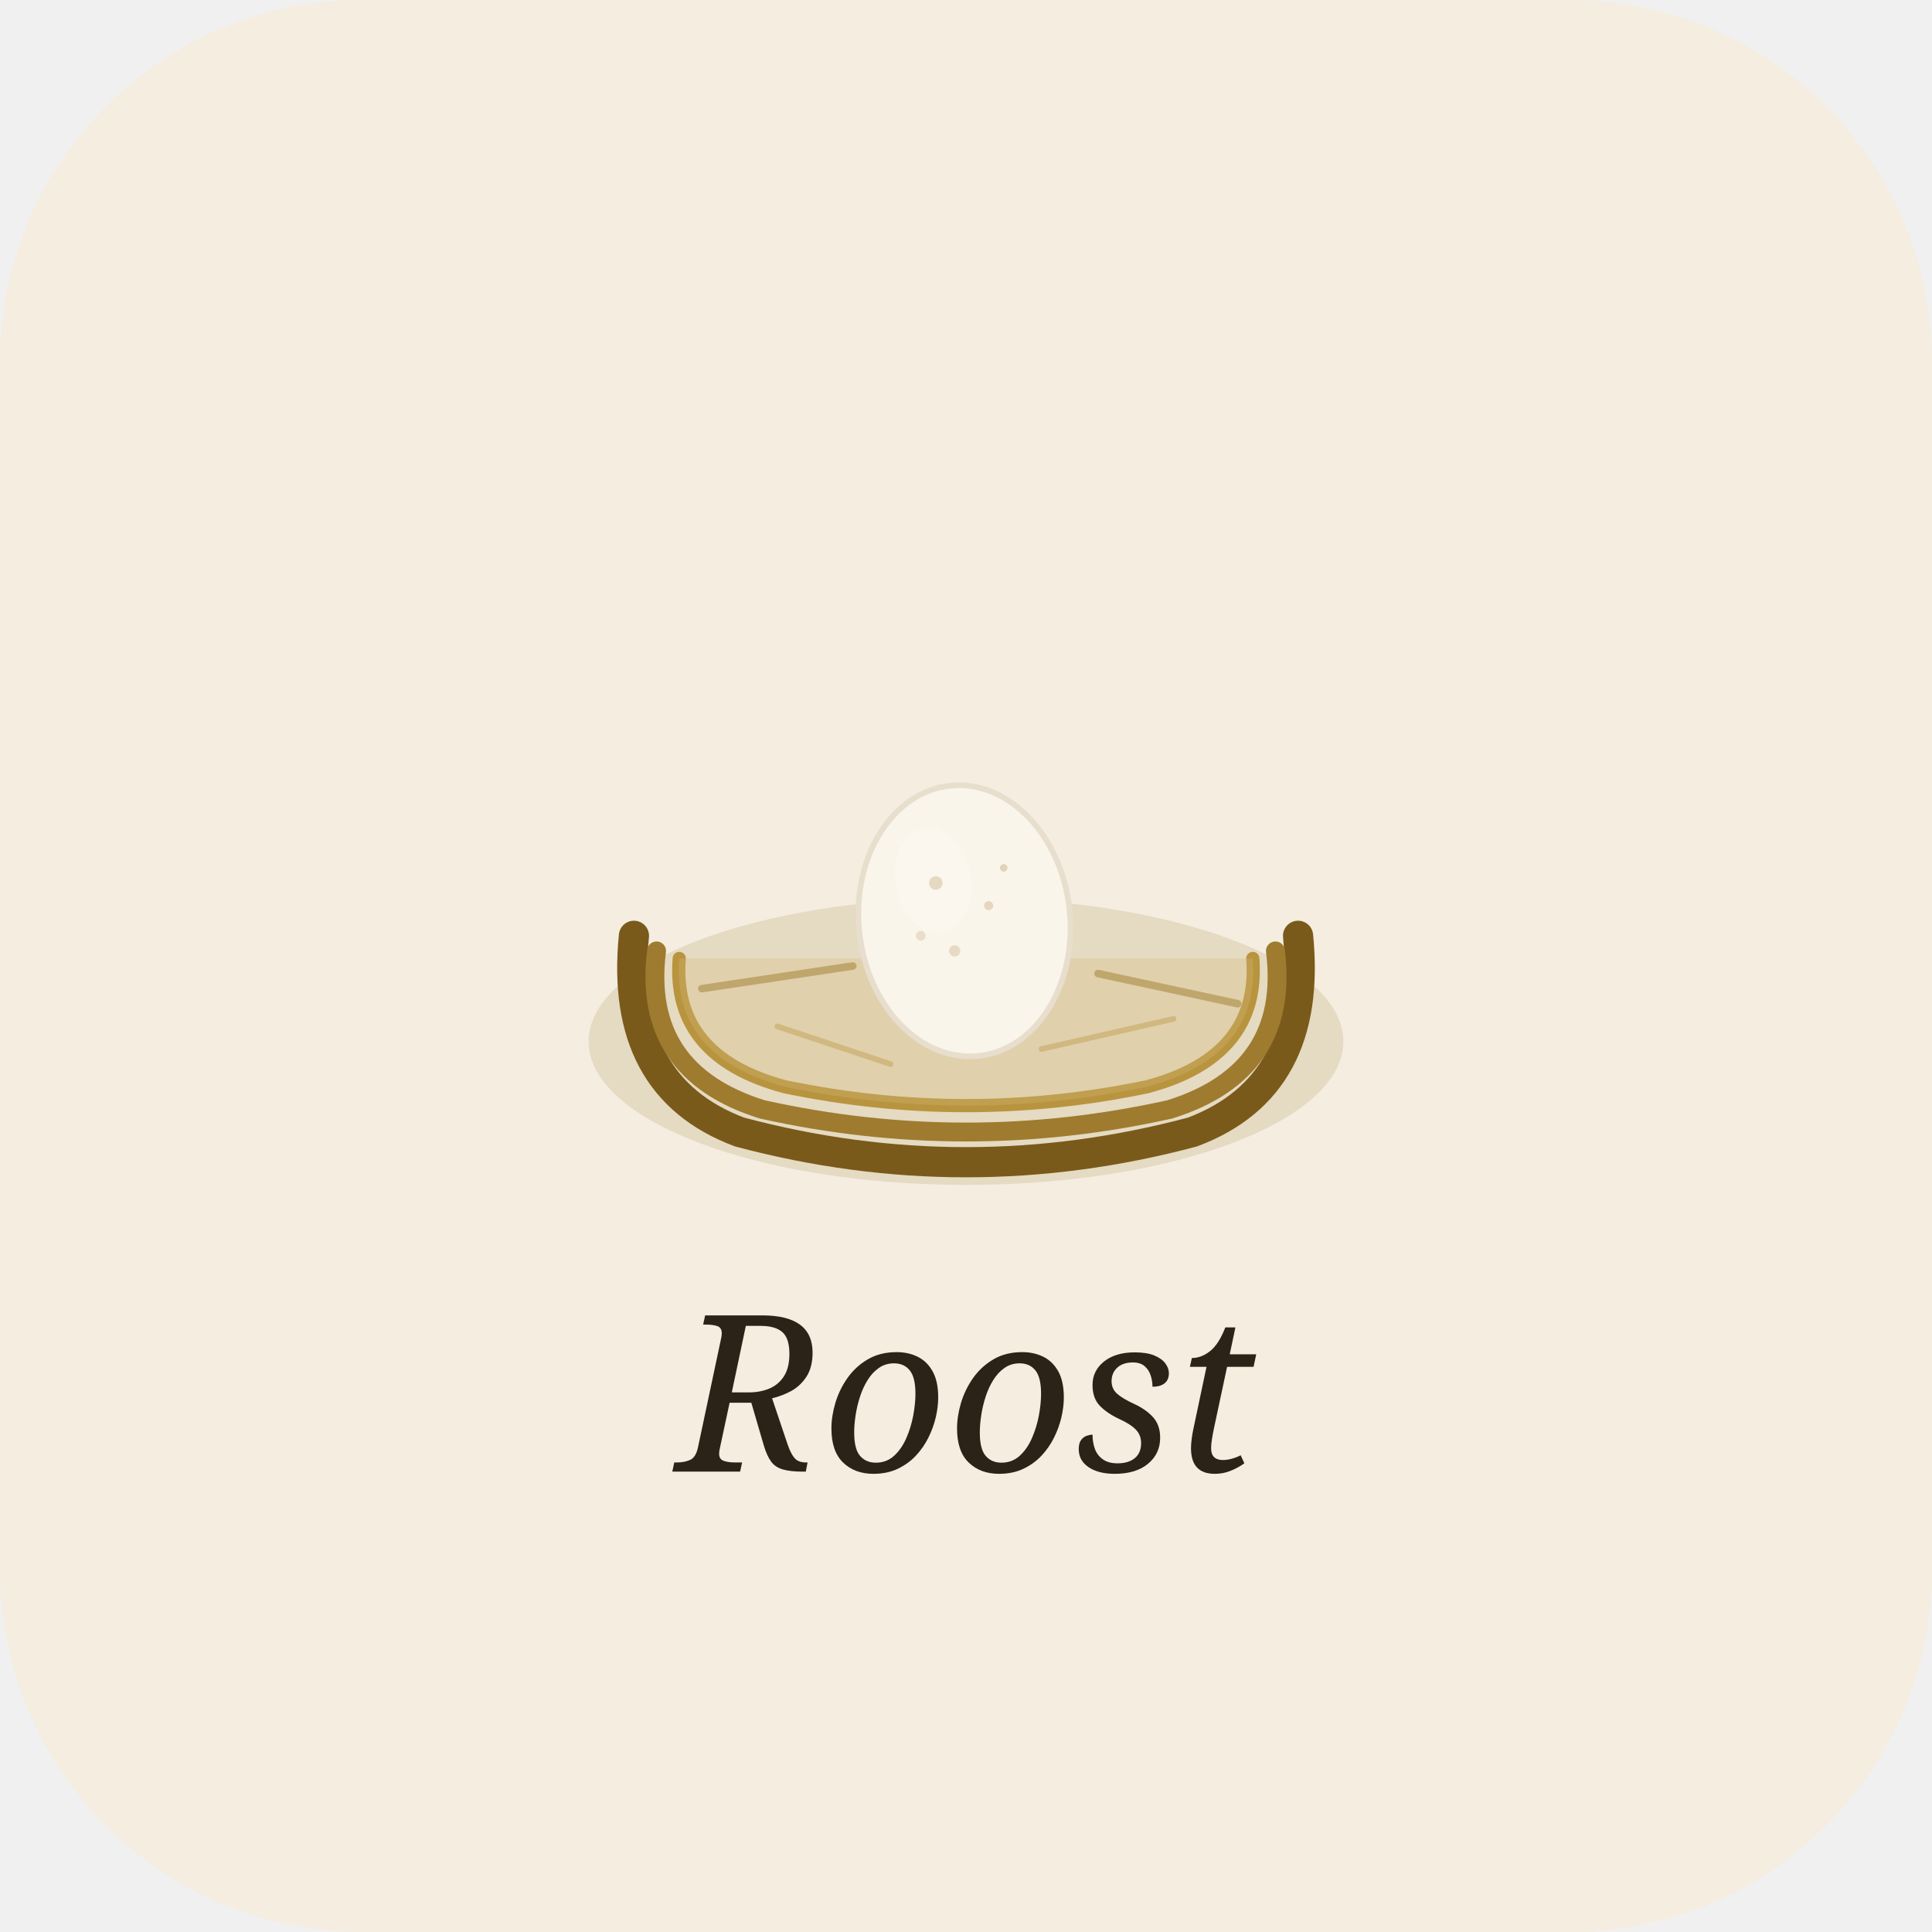
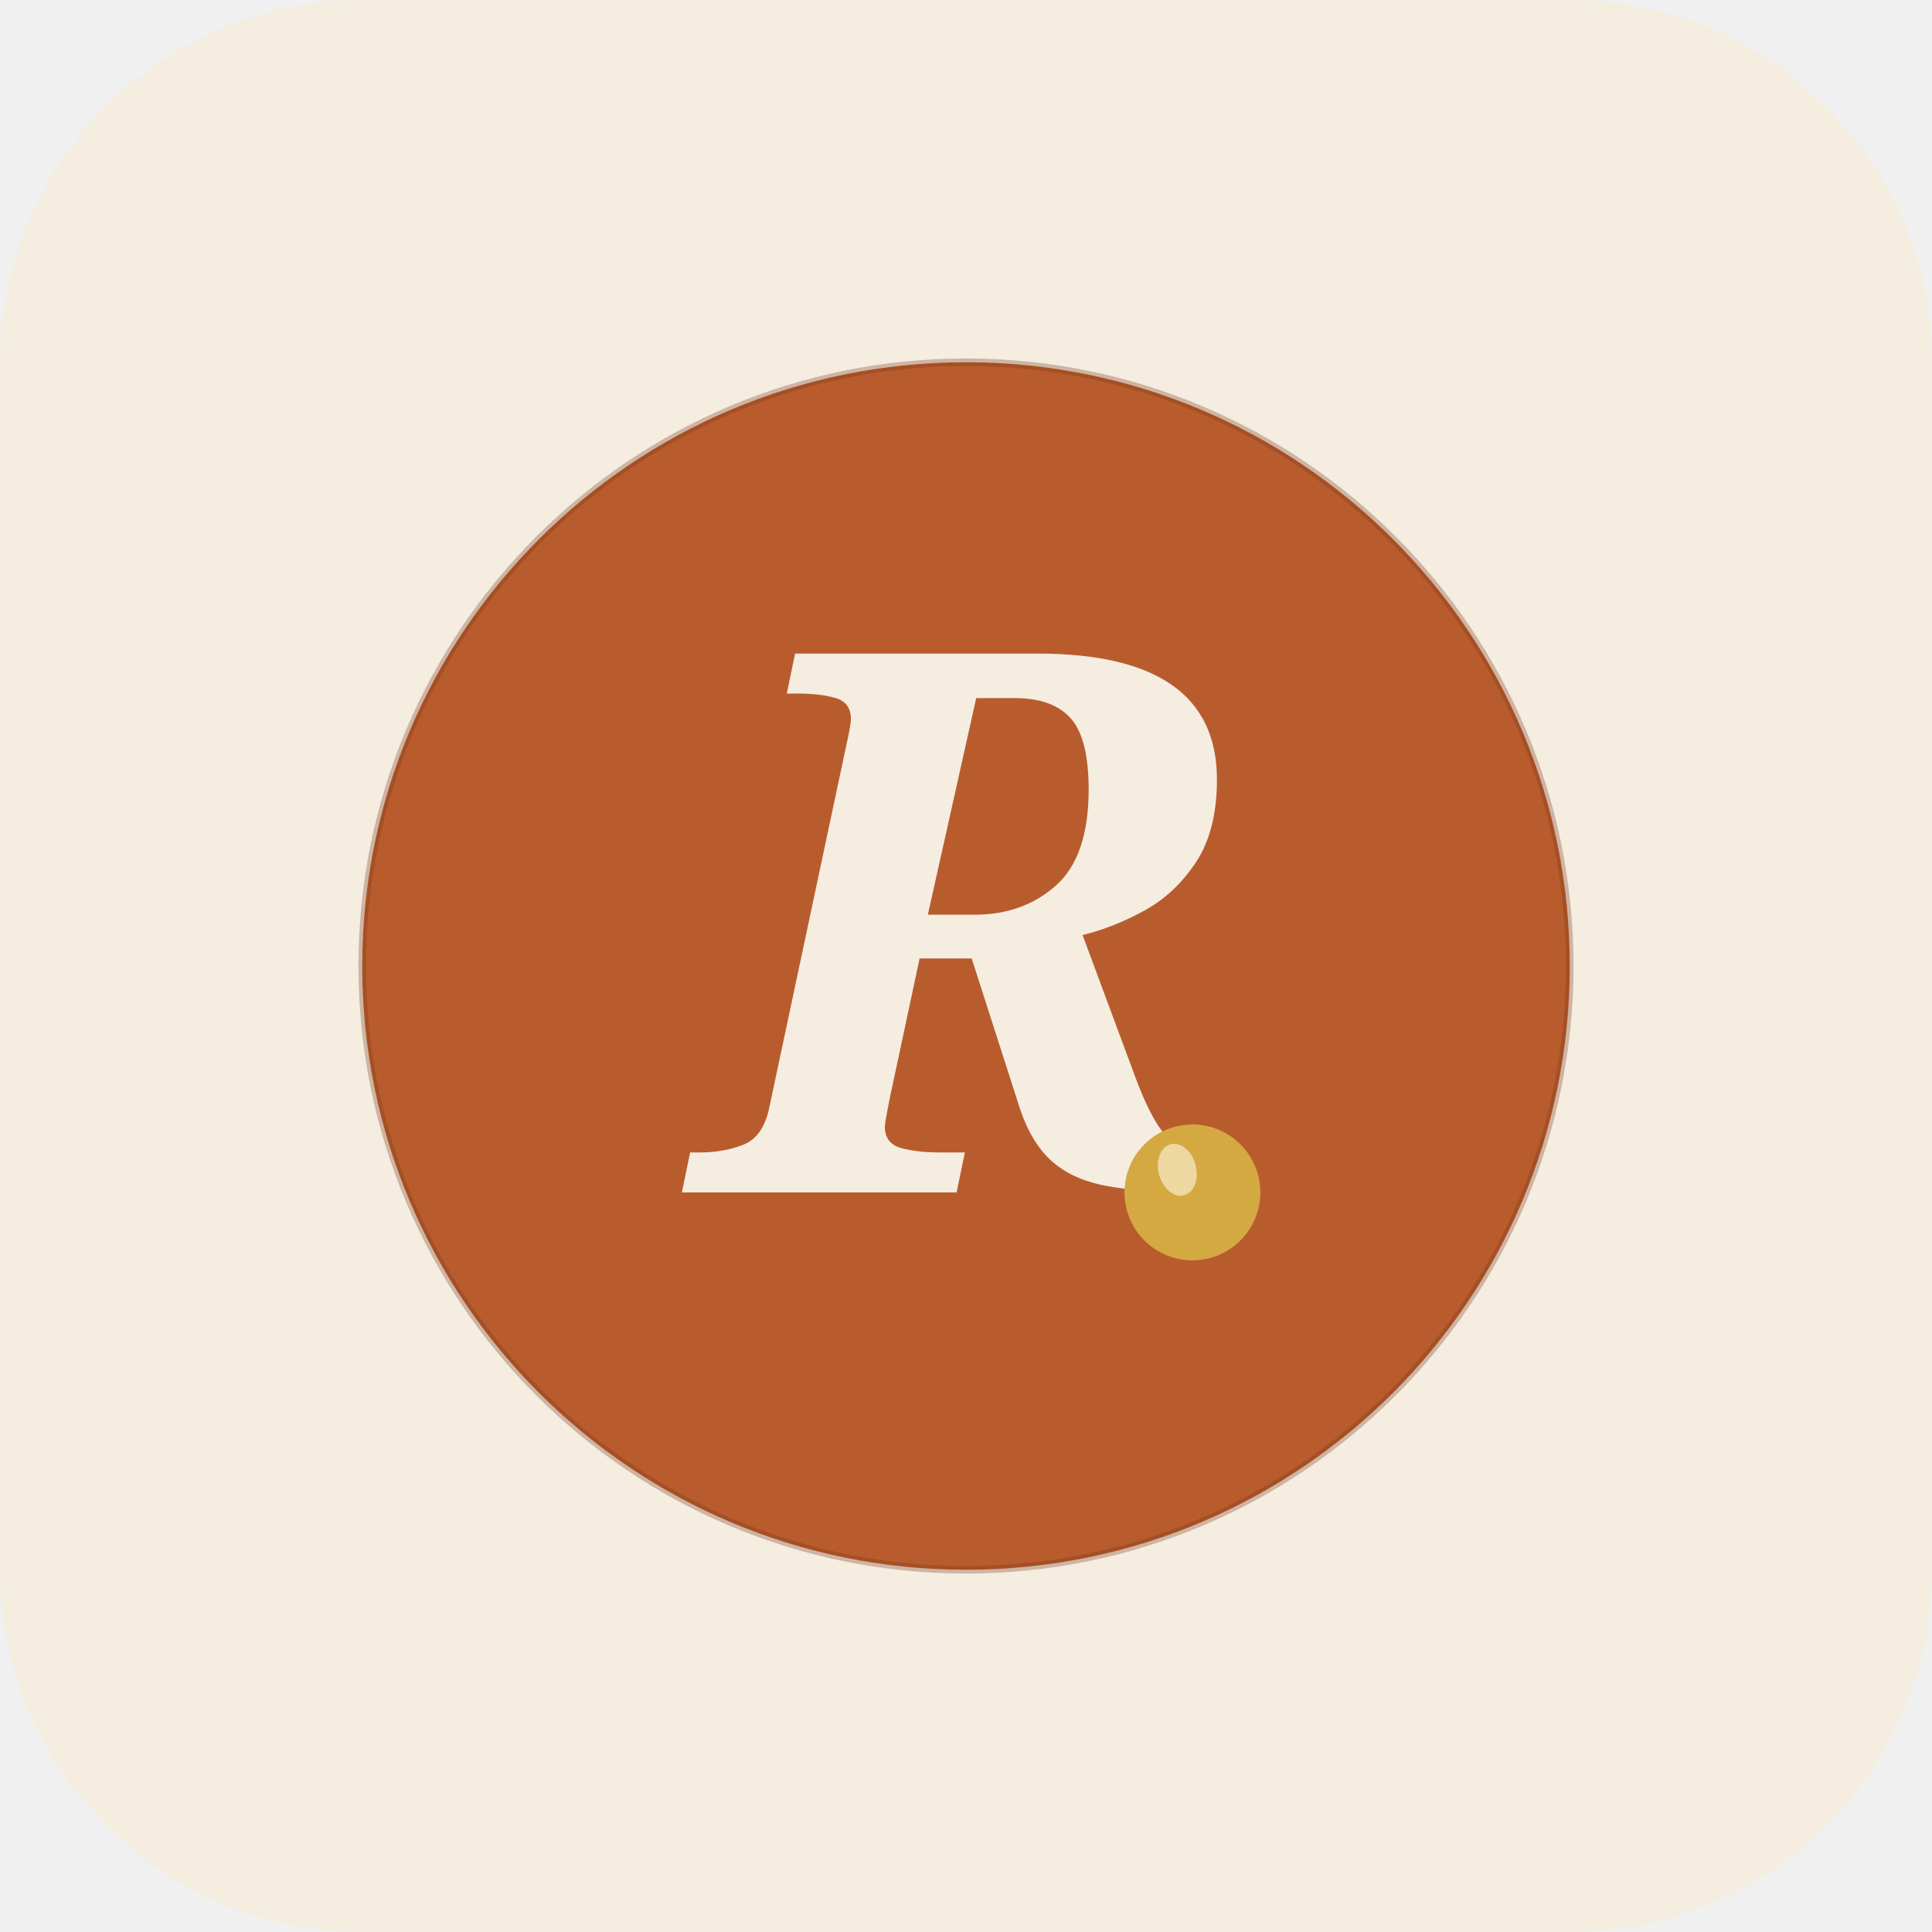
<svg xmlns="http://www.w3.org/2000/svg" viewBox="0 0 512 512">
  <rect width="512" height="512" rx="96" fill="#f4ede0" />
-   <g transform="translate(256, 248)">
-     <ellipse cx="0" cy="28" rx="100" ry="38" fill="#8b6914" opacity="0.15" />
-     <path d="M-88,0 Q-92,40 -60,52 Q0,68 60,52 Q92,40 88,0" fill="none" stroke="#7a5a1a" stroke-width="8" stroke-linecap="round" />
-     <path d="M-82,4 Q-86,36 -54,46 Q0,58 54,46 Q86,36 82,4" fill="none" stroke="#9e7b2e" stroke-width="5" stroke-linecap="round" />
-     <path d="M-76,6 Q-78,32 -48,40 Q0,50 48,40 Q78,32 76,6" fill="none" stroke="#b8943e" stroke-width="3.5" stroke-linecap="round" />
-     <path d="M-76,6 Q-78,32 -48,40 Q0,50 48,40 Q78,32 76,6 Z" fill="#d4b87a" opacity="0.3" />
-     <line x1="-70" y1="14" x2="-30" y2="8" stroke="#9e7b2e" stroke-width="2" stroke-linecap="round" opacity="0.5" />
-     <line x1="35" y1="10" x2="72" y2="18" stroke="#9e7b2e" stroke-width="2" stroke-linecap="round" opacity="0.5" />
-     <line x1="-50" y1="24" x2="-20" y2="34" stroke="#b8943e" stroke-width="1.5" stroke-linecap="round" opacity="0.4" />
-     <line x1="20" y1="30" x2="55" y2="22" stroke="#b8943e" stroke-width="1.5" stroke-linecap="round" opacity="0.4" />
-     <ellipse cx="0" cy="-4" rx="28" ry="36" fill="#faf5eb" transform="rotate(-6)" />
-     <ellipse cx="0" cy="-4" rx="28" ry="36" fill="none" stroke="#e8dece" stroke-width="1.5" transform="rotate(-6)" />
-     <circle cx="-8" cy="-14" r="1.8" fill="#c4a97a" opacity="0.5" />
-     <circle cx="6" cy="-8" r="1.2" fill="#c4a97a" opacity="0.4" />
-     <circle cx="-3" cy="4" r="1.5" fill="#c4a97a" opacity="0.35" />
-     <circle cx="10" cy="-18" r="1" fill="#c4a97a" opacity="0.45" />
-     <circle cx="-12" cy="0" r="1.3" fill="#c4a97a" opacity="0.3" />
-     <ellipse cx="-6" cy="-16" rx="10" ry="14" fill="white" opacity="0.2" transform="rotate(-10)" />
-   </g>
-   <text x="256" y="390" text-anchor="middle" font-family="Georgia, serif" font-style="italic" font-size="58" font-weight="500" fill="#2b2218">Roost</text>
+   <circle cx="256" cy="256" r="160" fill="#b85c2e" />
+   <circle cx="256" cy="256" r="160" fill="none" stroke="#7a2e10" stroke-width="2" opacity="0.3" />
+   <text x="256" y="316" text-anchor="middle" font-family="Fraunces, Georgia, serif" font-style="italic" font-weight="600" font-size="200" fill="#f4ede0">R</text>
+   <circle cx="316" cy="316" r="18" fill="#d4a942" />
+   <ellipse cx="312" cy="310" rx="5" ry="7" fill="#fef6e3" opacity="0.6" transform="rotate(-15 312 310)" />
</svg>
